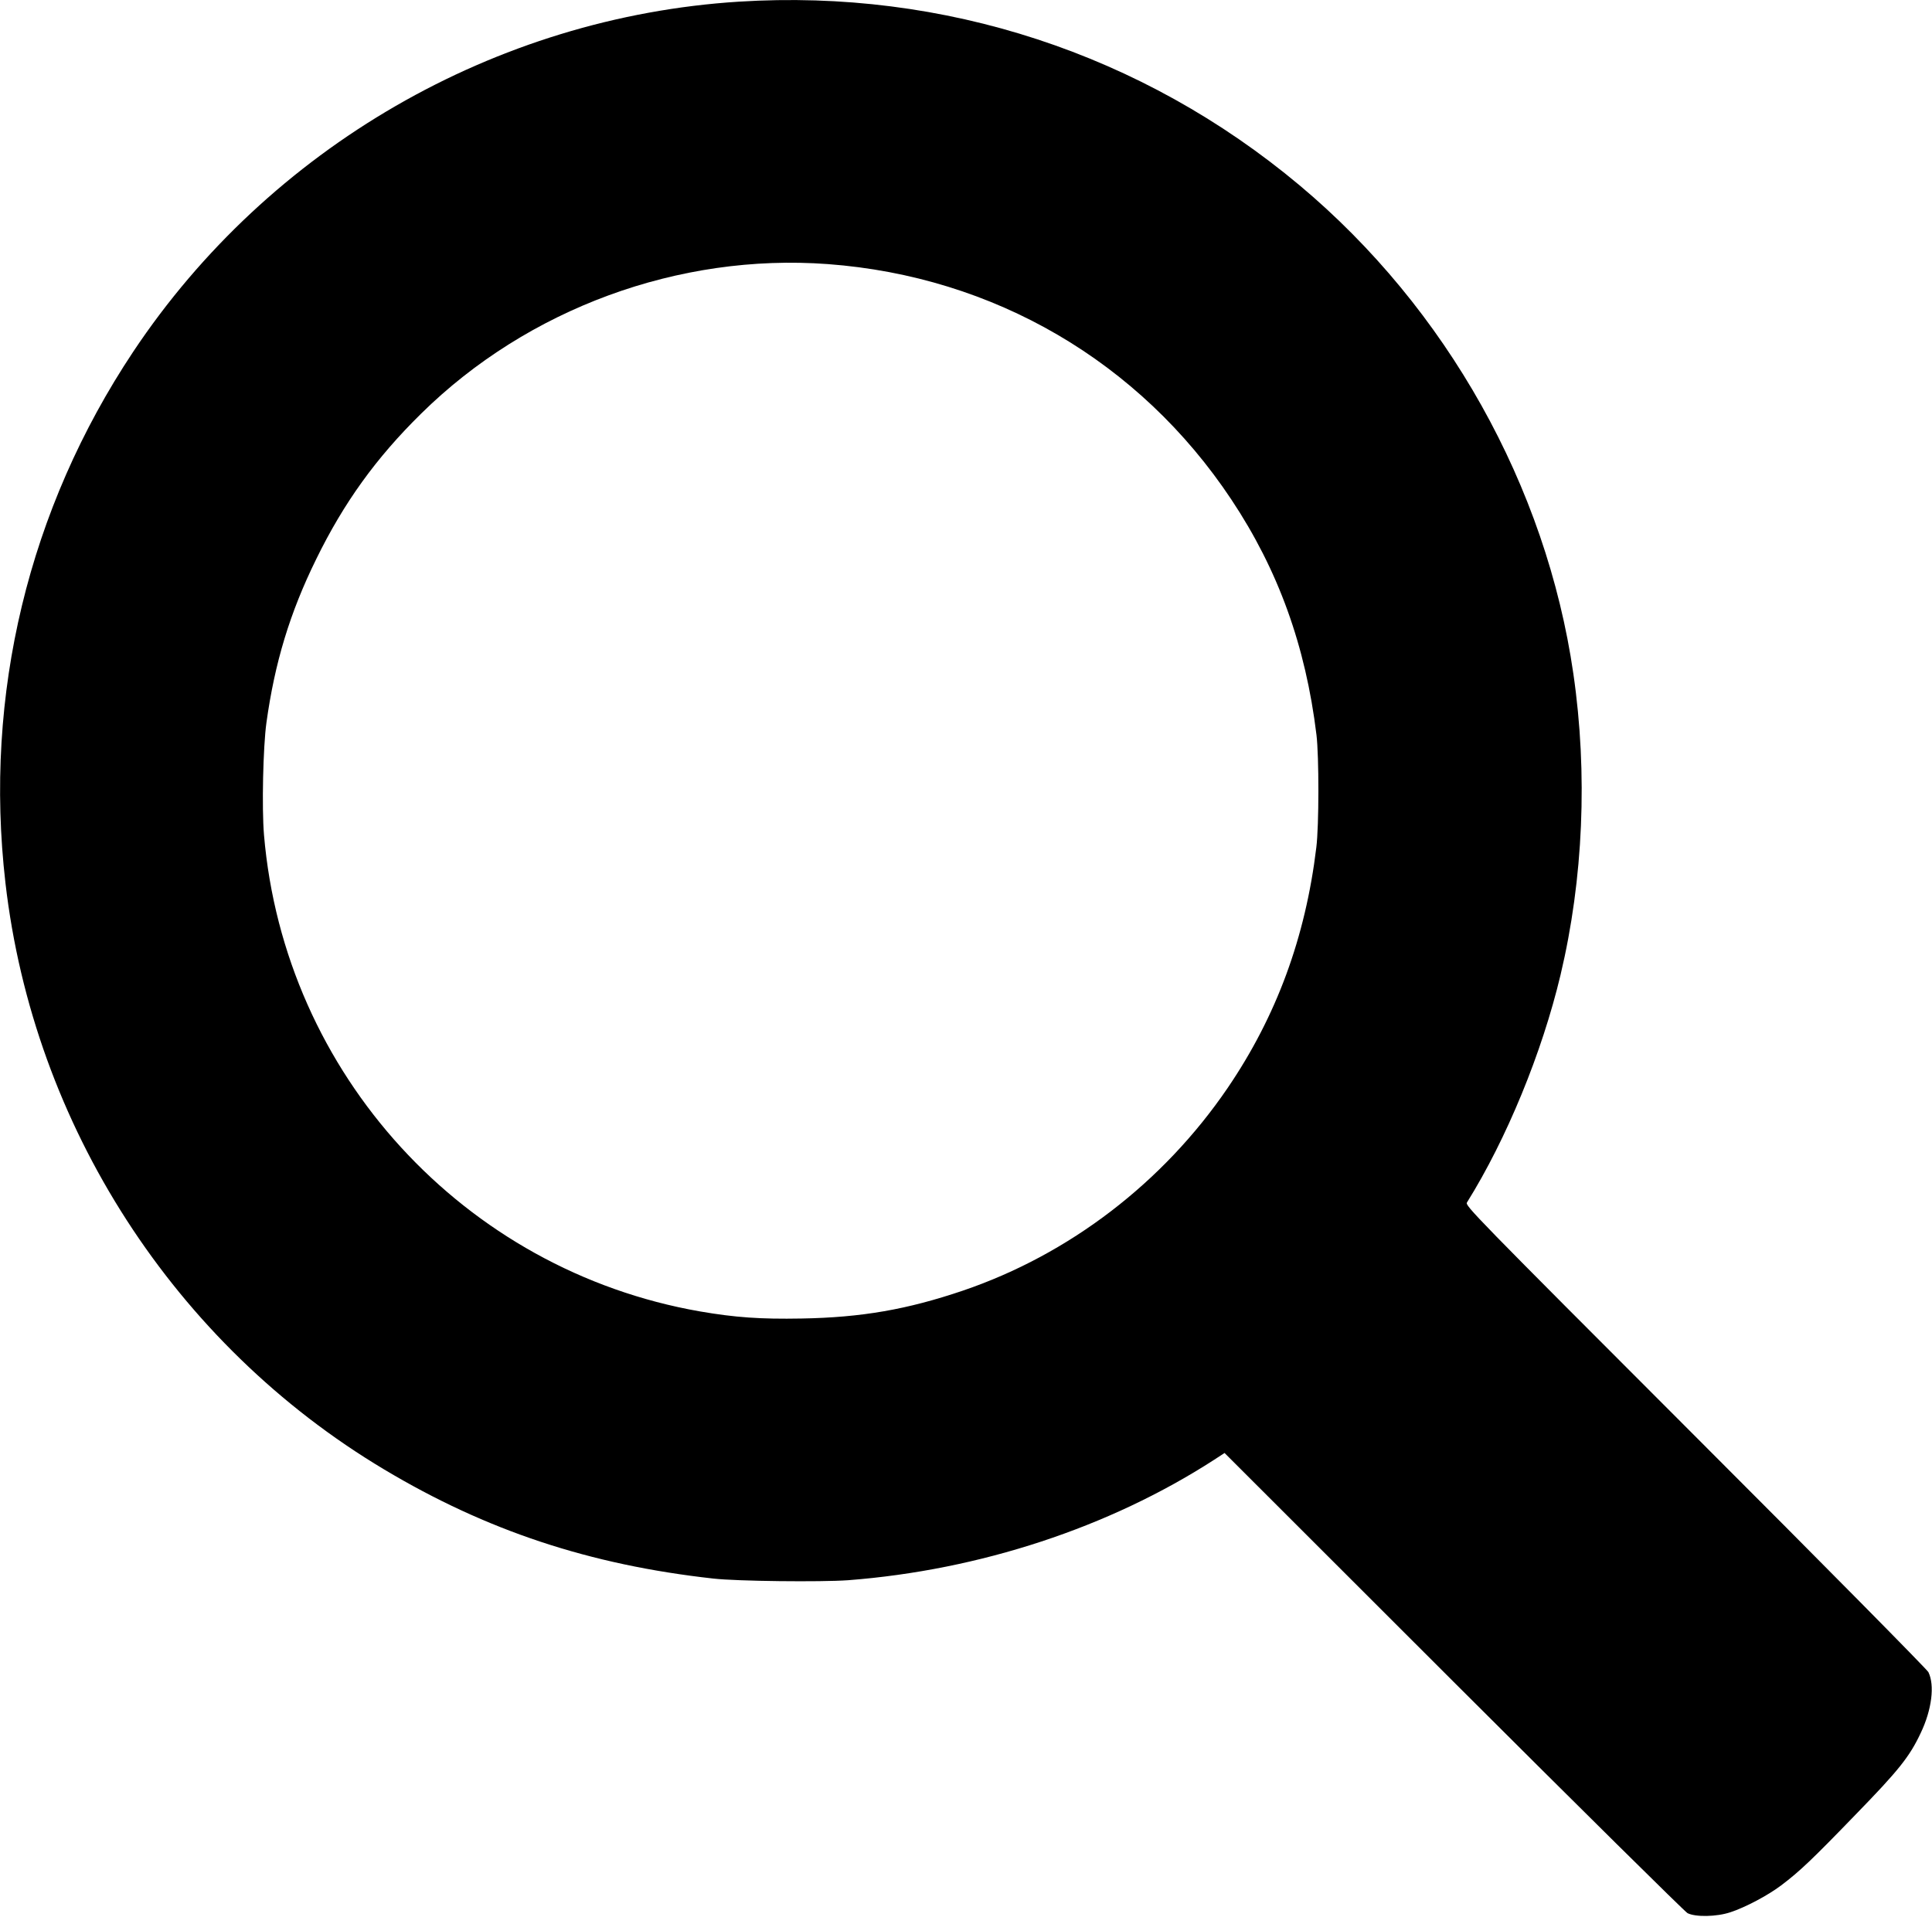
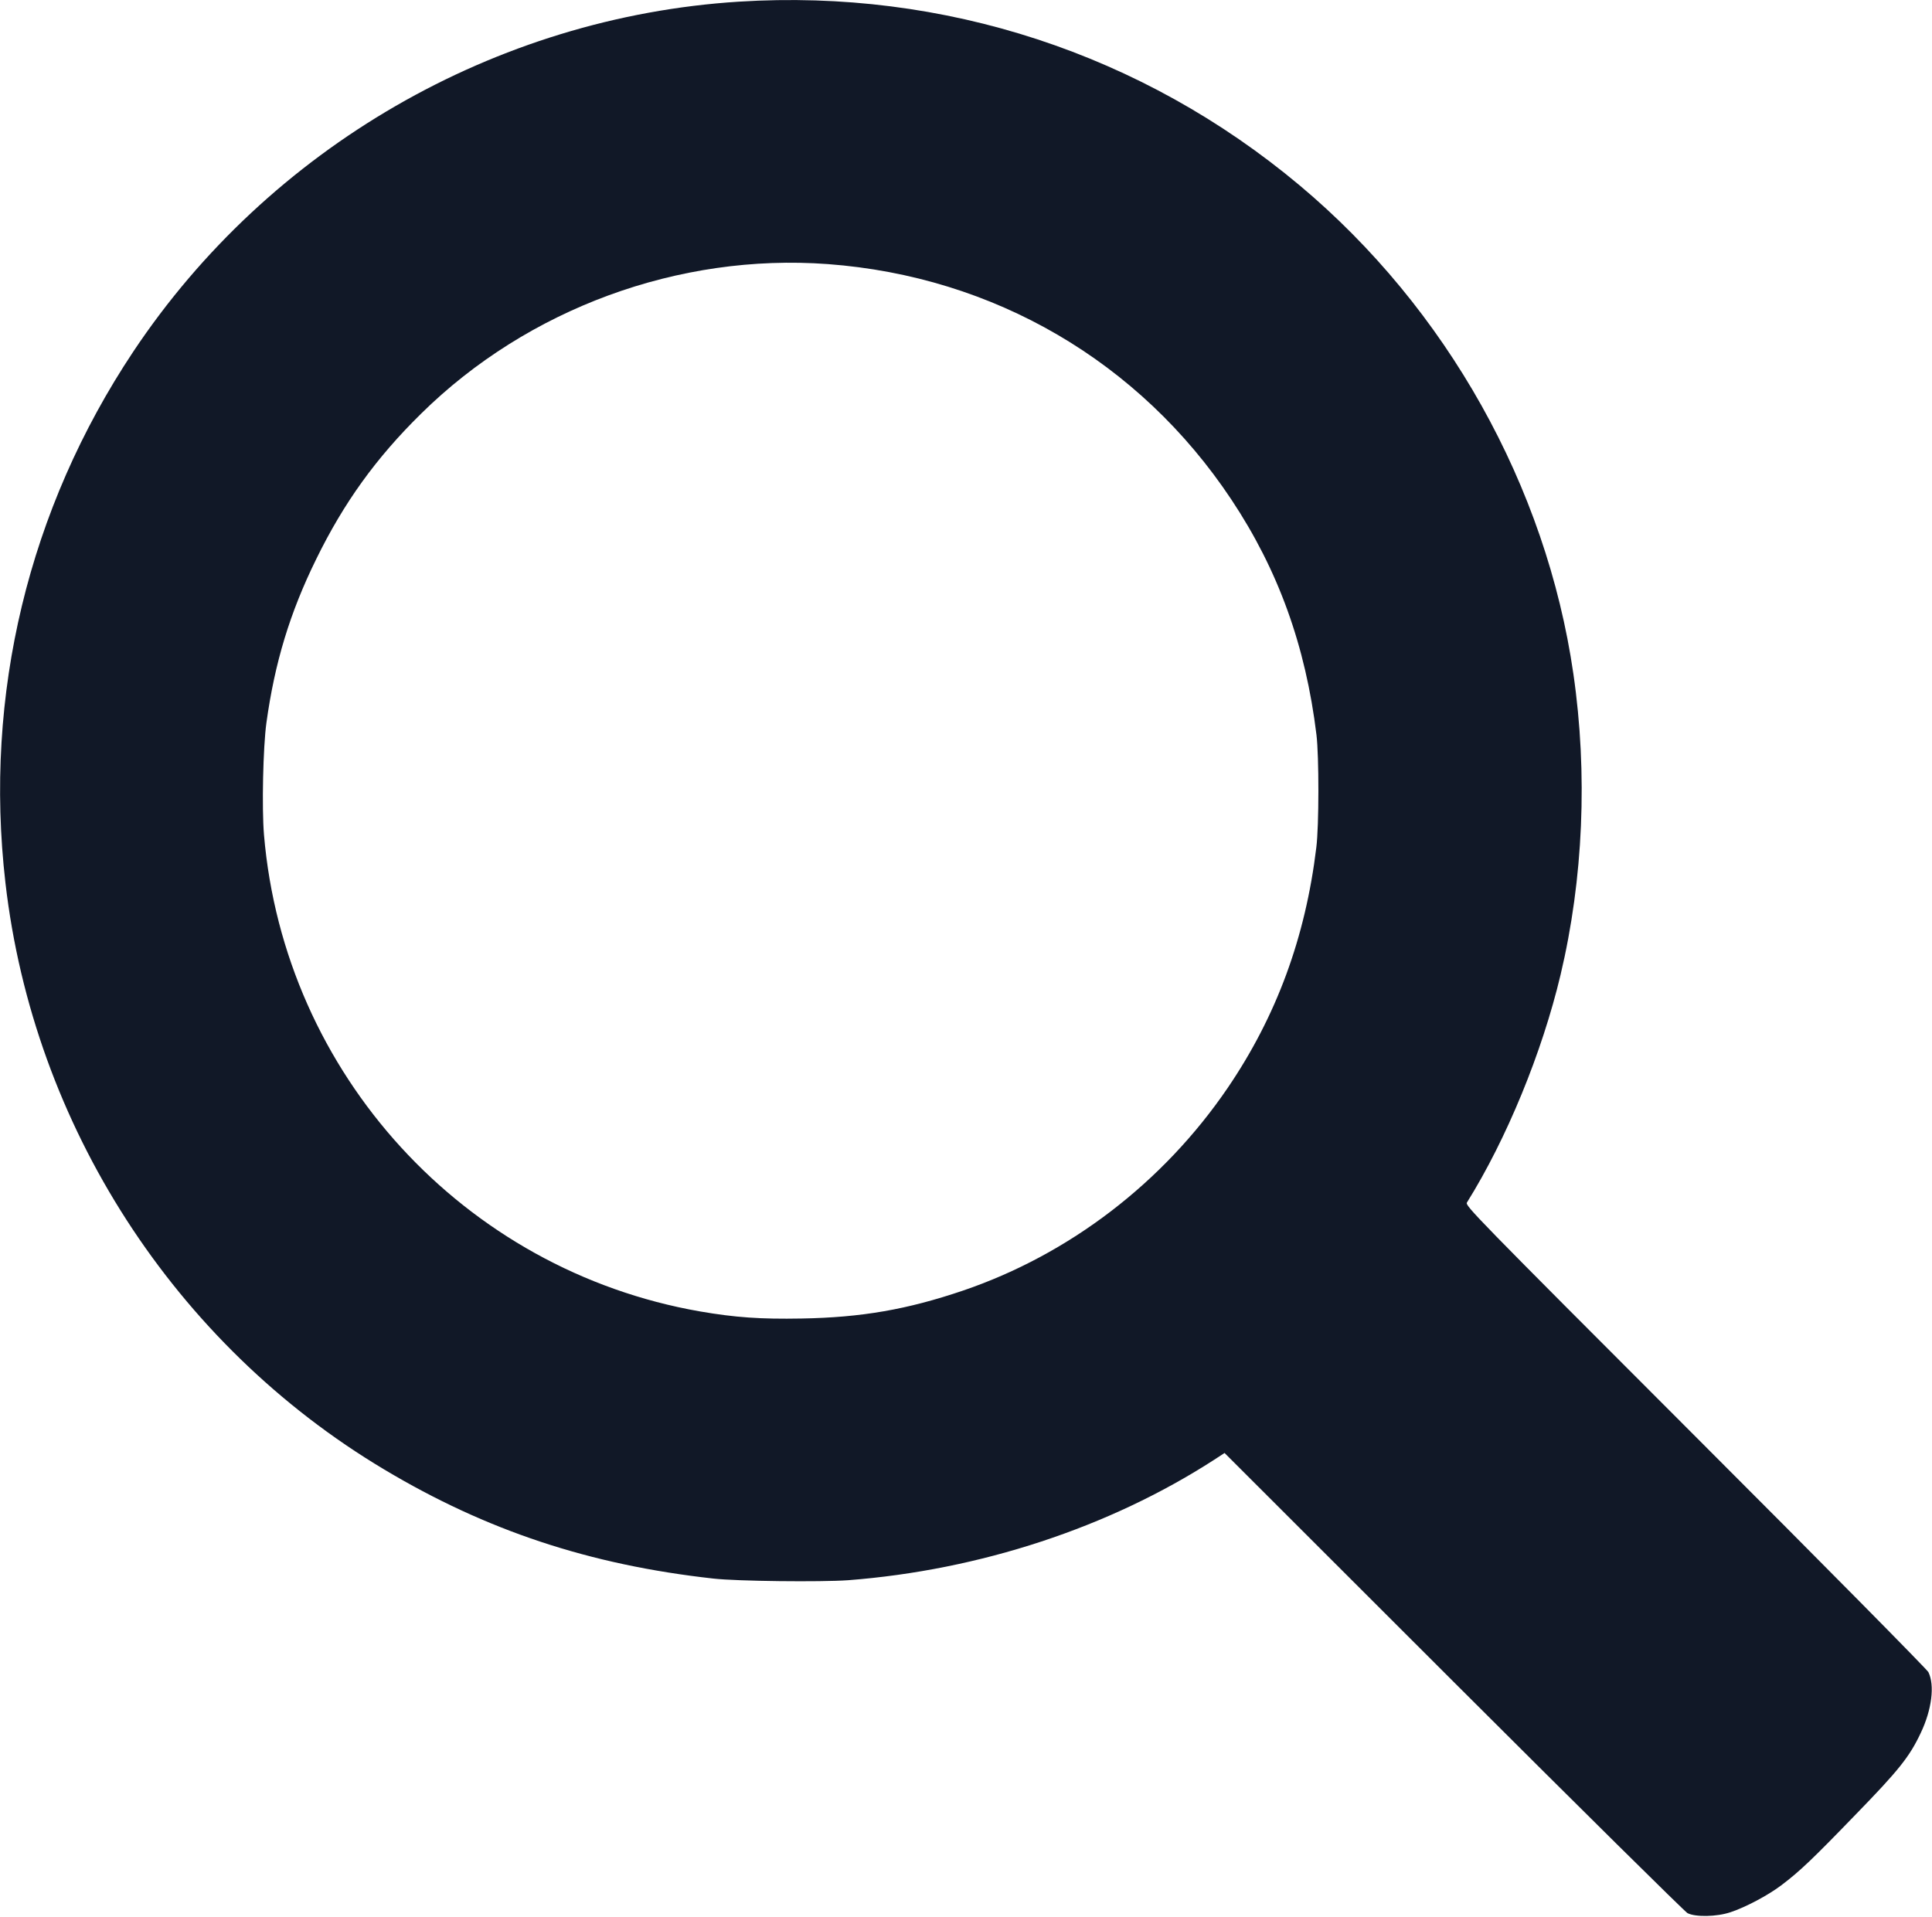
<svg xmlns="http://www.w3.org/2000/svg" version="1.0" width="1280pt" height="1270pt" viewBox="0 0 1280 1270" preserveAspectRatio="xMidYMid meet">
-   <g transform="translate(0,1270) scale(0.1,-0.1)" fill="#000000" stroke="none">
+   <g transform="translate(0,1270) scale(0.1,-0.1)" fill="#111827" stroke="none">
    <path d="M4895 12689 c-1613 -102 -3112 -968 -4012 -2319 -694 -1043 -991 -2273 -847 -3520 185 -1607 1121 -3058 2509 -3887 677 -405 1361 -632 2180 -723 156 -18 716 -24 895 -11 870 67 1729 349 2424 798 l69 45 1516 -1515 c834 -833 1532 -1523 1551 -1534 52 -27 193 -25 285 6 100 33 247 111 336 178 123 93 205 171 493 469 286 294 357 383 431 540 74 155 94 317 51 404 -10 19 -696 714 -1544 1562 -1479 1480 -1526 1529 -1513 1550 262 420 497 991 620 1508 151 636 181 1333 85 1995 -180 1243 -840 2421 -1814 3237 -1041 872 -2355 1303 -3715 1217z m590 -1739 c1099 -82 2065 -645 2673 -1560 310 -466 492 -968 564 -1560 17 -140 17 -602 -1 -745 -72 -597 -264 -1119 -588 -1595 -427 -626 -1048 -1102 -1753 -1342 -369 -125 -670 -178 -1070 -185 -271 -5 -440 7 -672 47 -1565 273 -2755 1574 -2889 3158 -15 179 -6 582 16 742 55 398 155 729 330 1085 183 374 396 670 695 964 706 696 1707 1064 2695 991z" />
  </g>
</svg>
